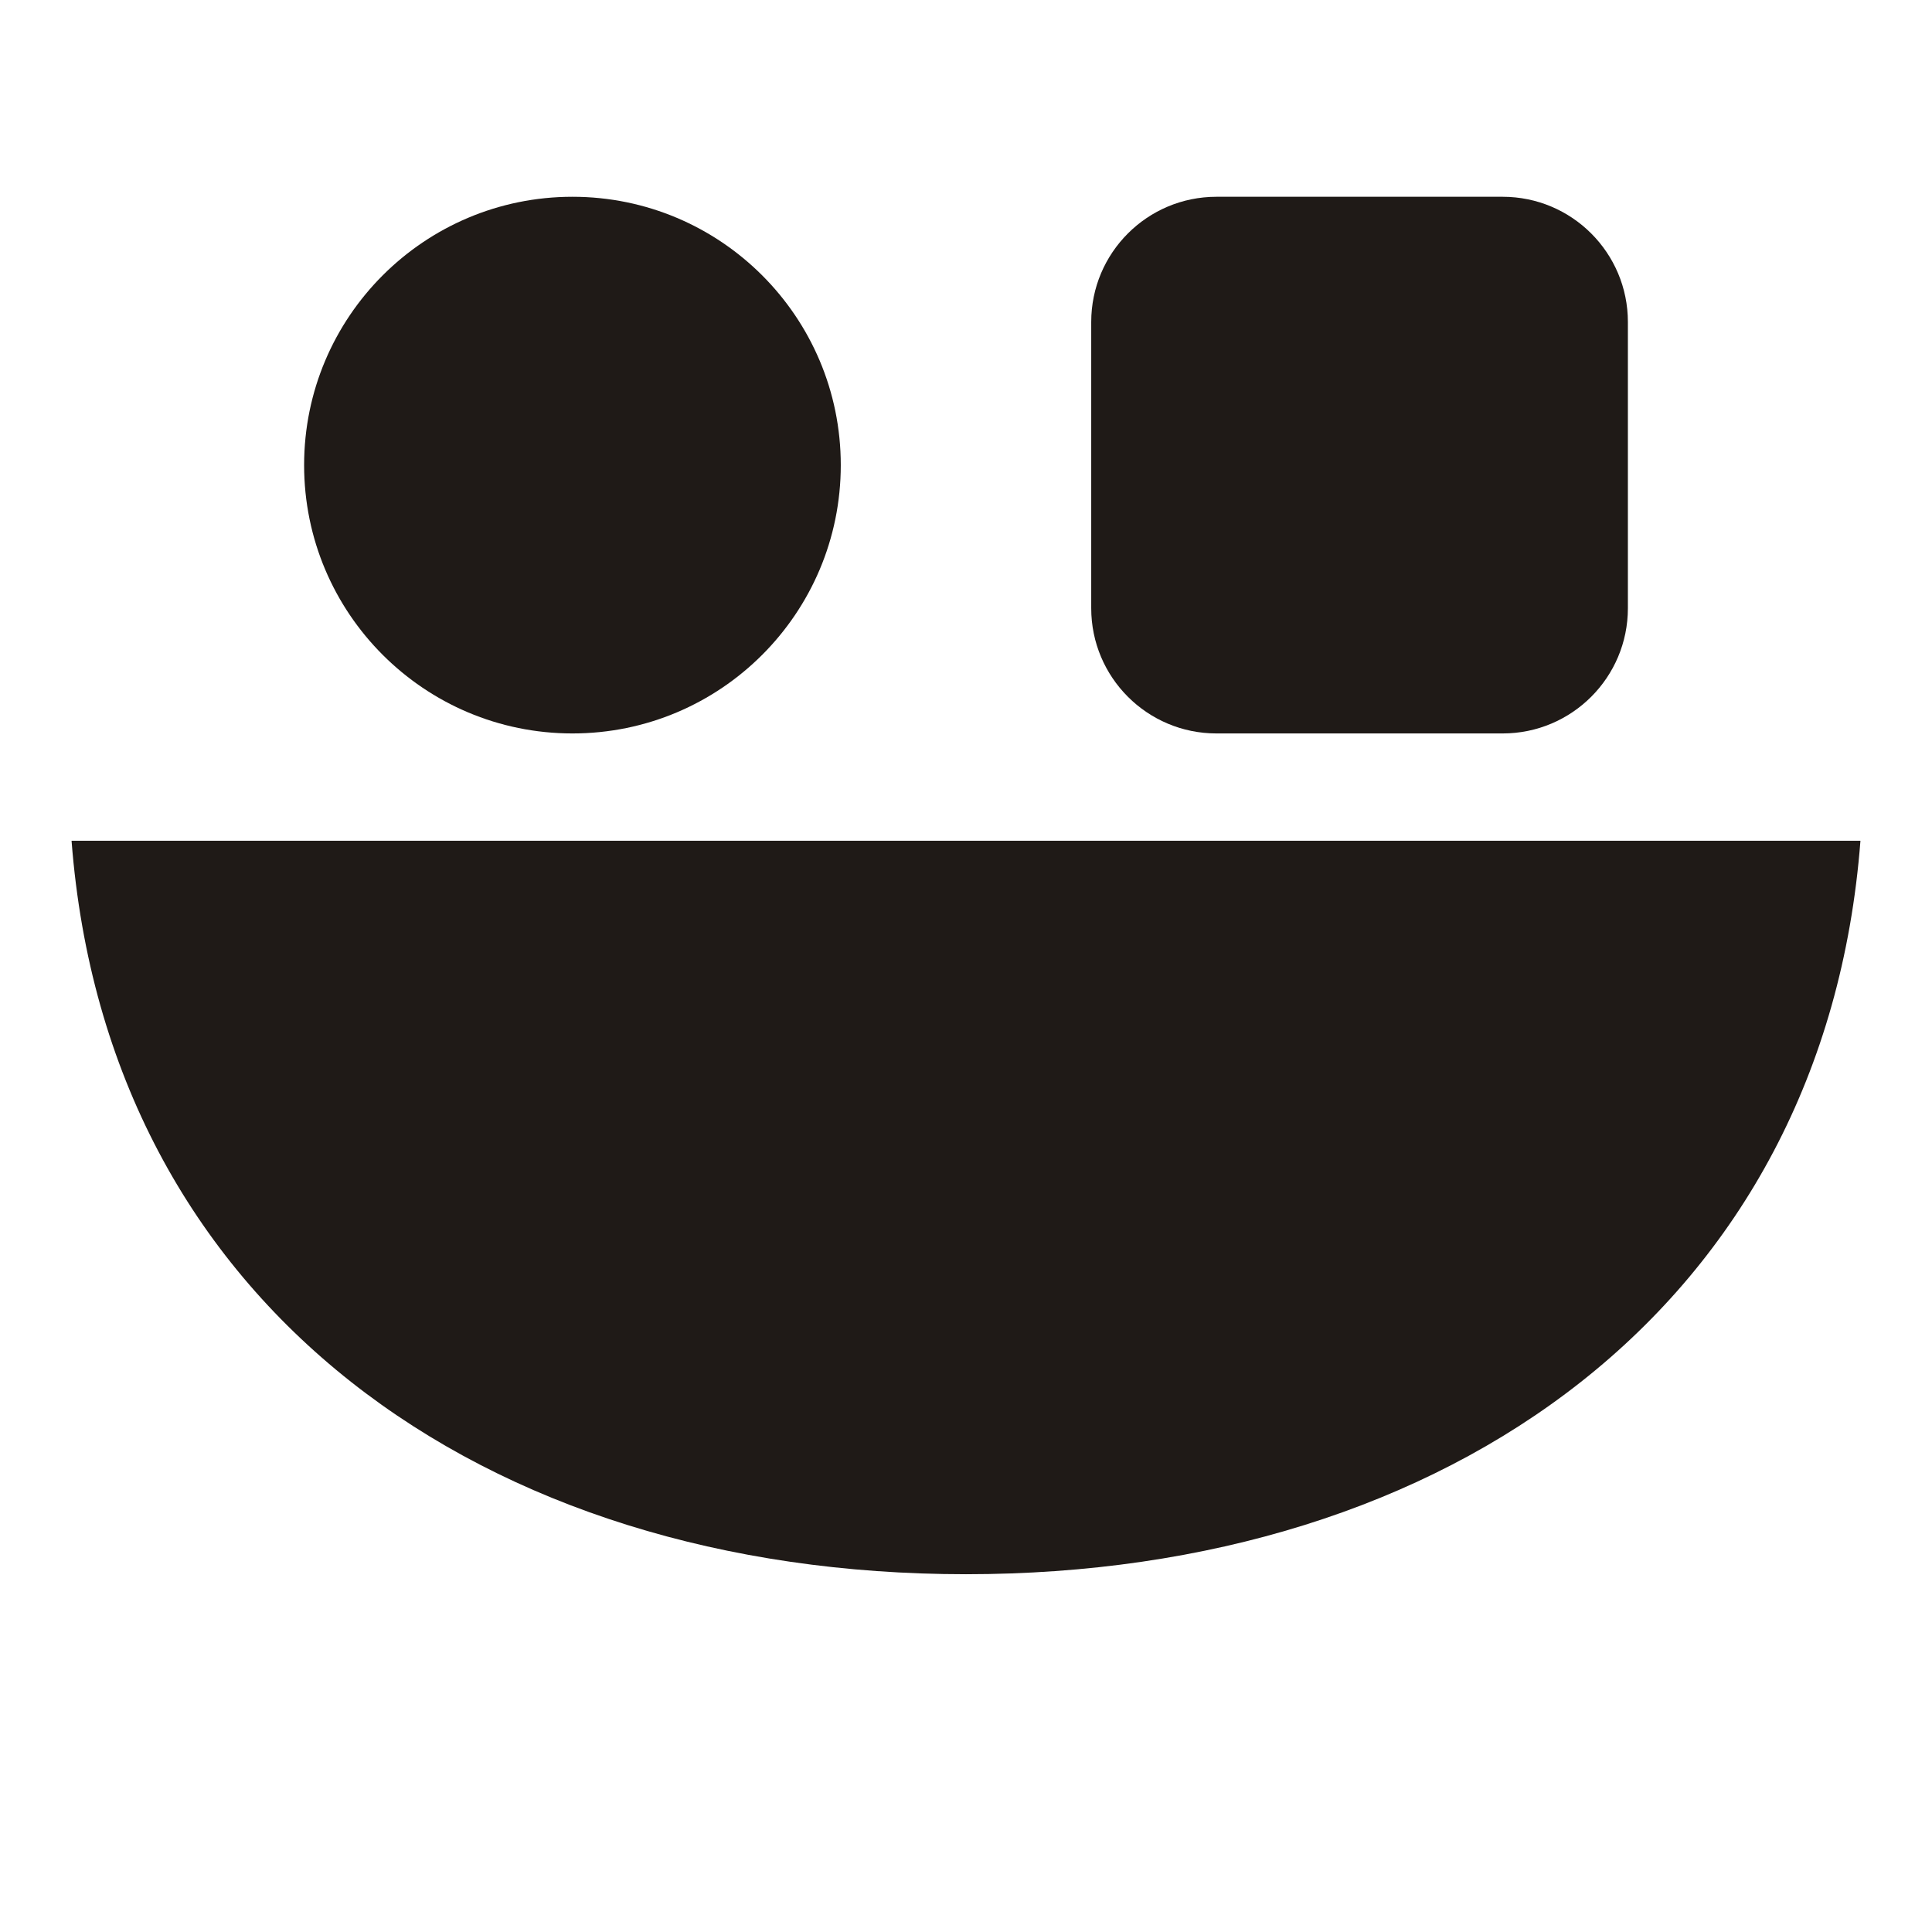
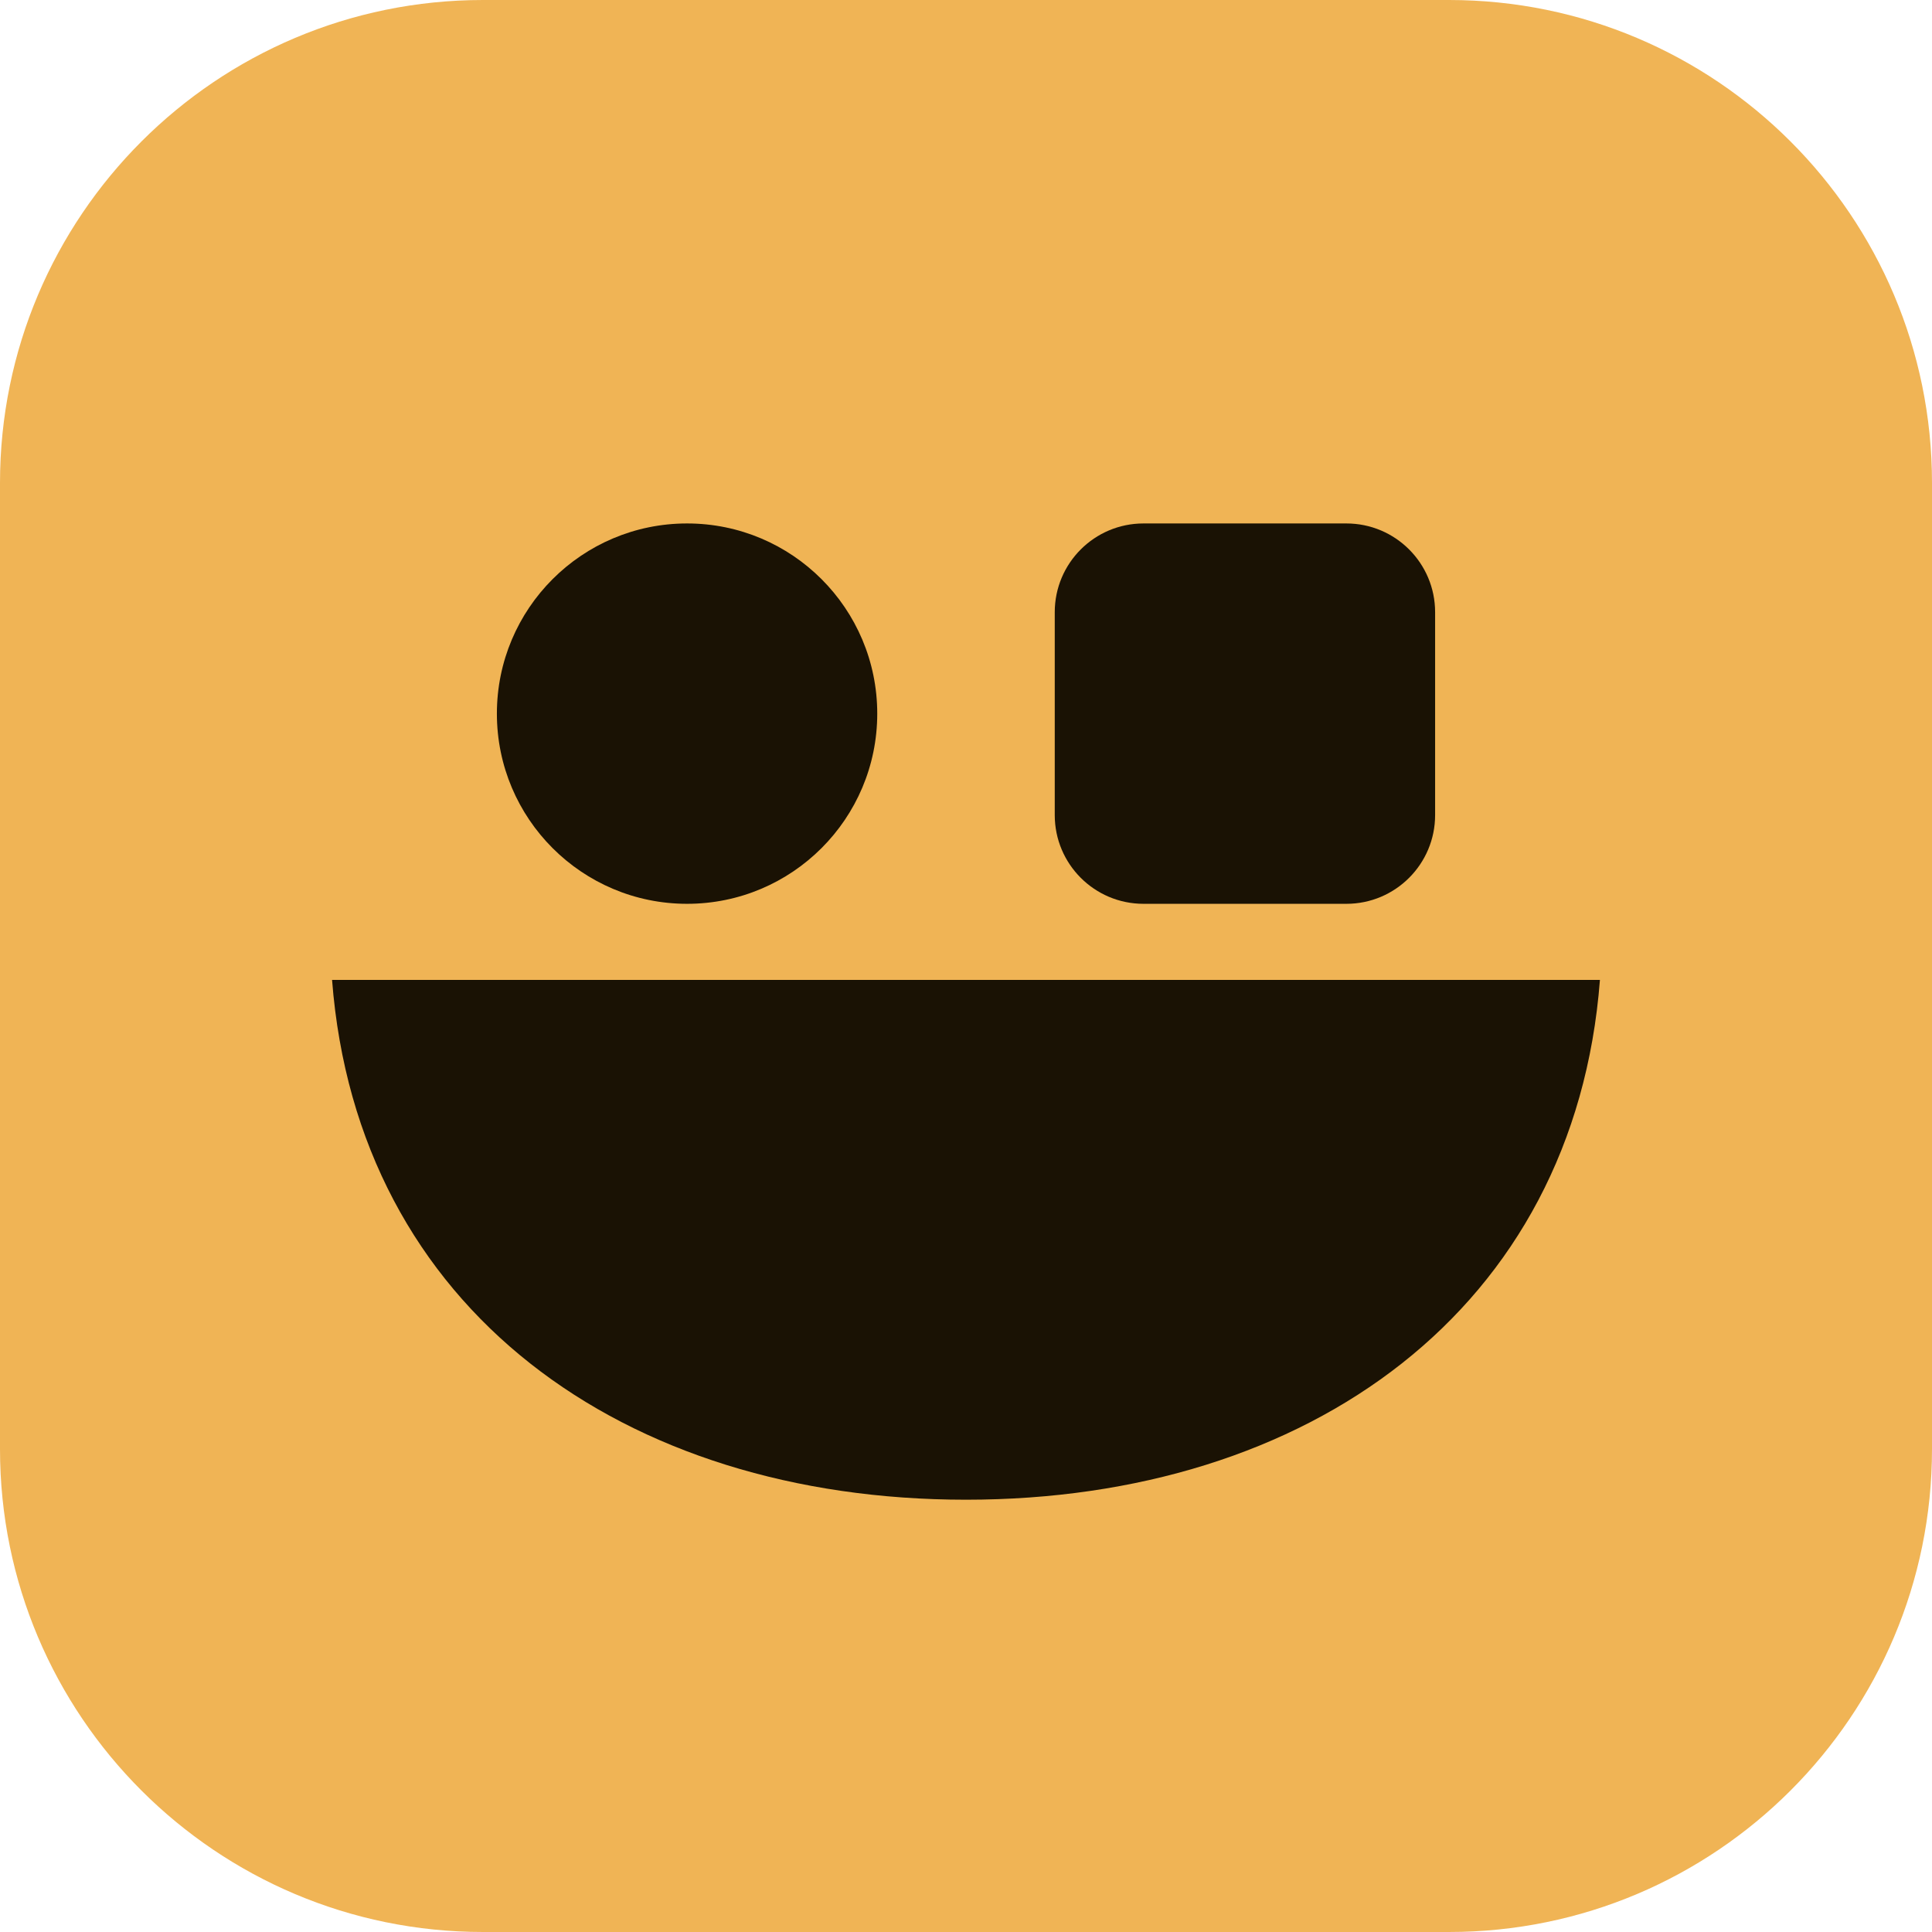
- <svg xmlns="http://www.w3.org/2000/svg" viewBox="20 46 216 216">
-   <style>path,circle,rect{fill:#1f1a17}@media (prefers-color-scheme:dark){path,circle,rect{fill:#f2a83a}}</style>
-   <circle cx="84" cy="98" r="30" />
-   <rect x="142" y="68" width="60" height="60" rx="14" />
-   <path d="M28 140 H228 C224 192 182 222 128 222 C74 222 32 192 28 140 Z" />
+ <svg xmlns="http://www.w3.org/2000/svg" viewBox="0 0 32 32">
+   <rect width="32" height="32" rx="8" fill="#F0B455" />
+   <g fill="#1A1204" transform="translate(5.5 7.2) scale(0.105)">
+     <circle cx="56" cy="44" r="30" />
+     <rect x="114" y="14" width="60" height="60" rx="14" />
+     <path d="M0 86 H200 C196 138 154 168 100 168 C46 168 4 138 0 86 Z" />
+   </g>
</svg>
